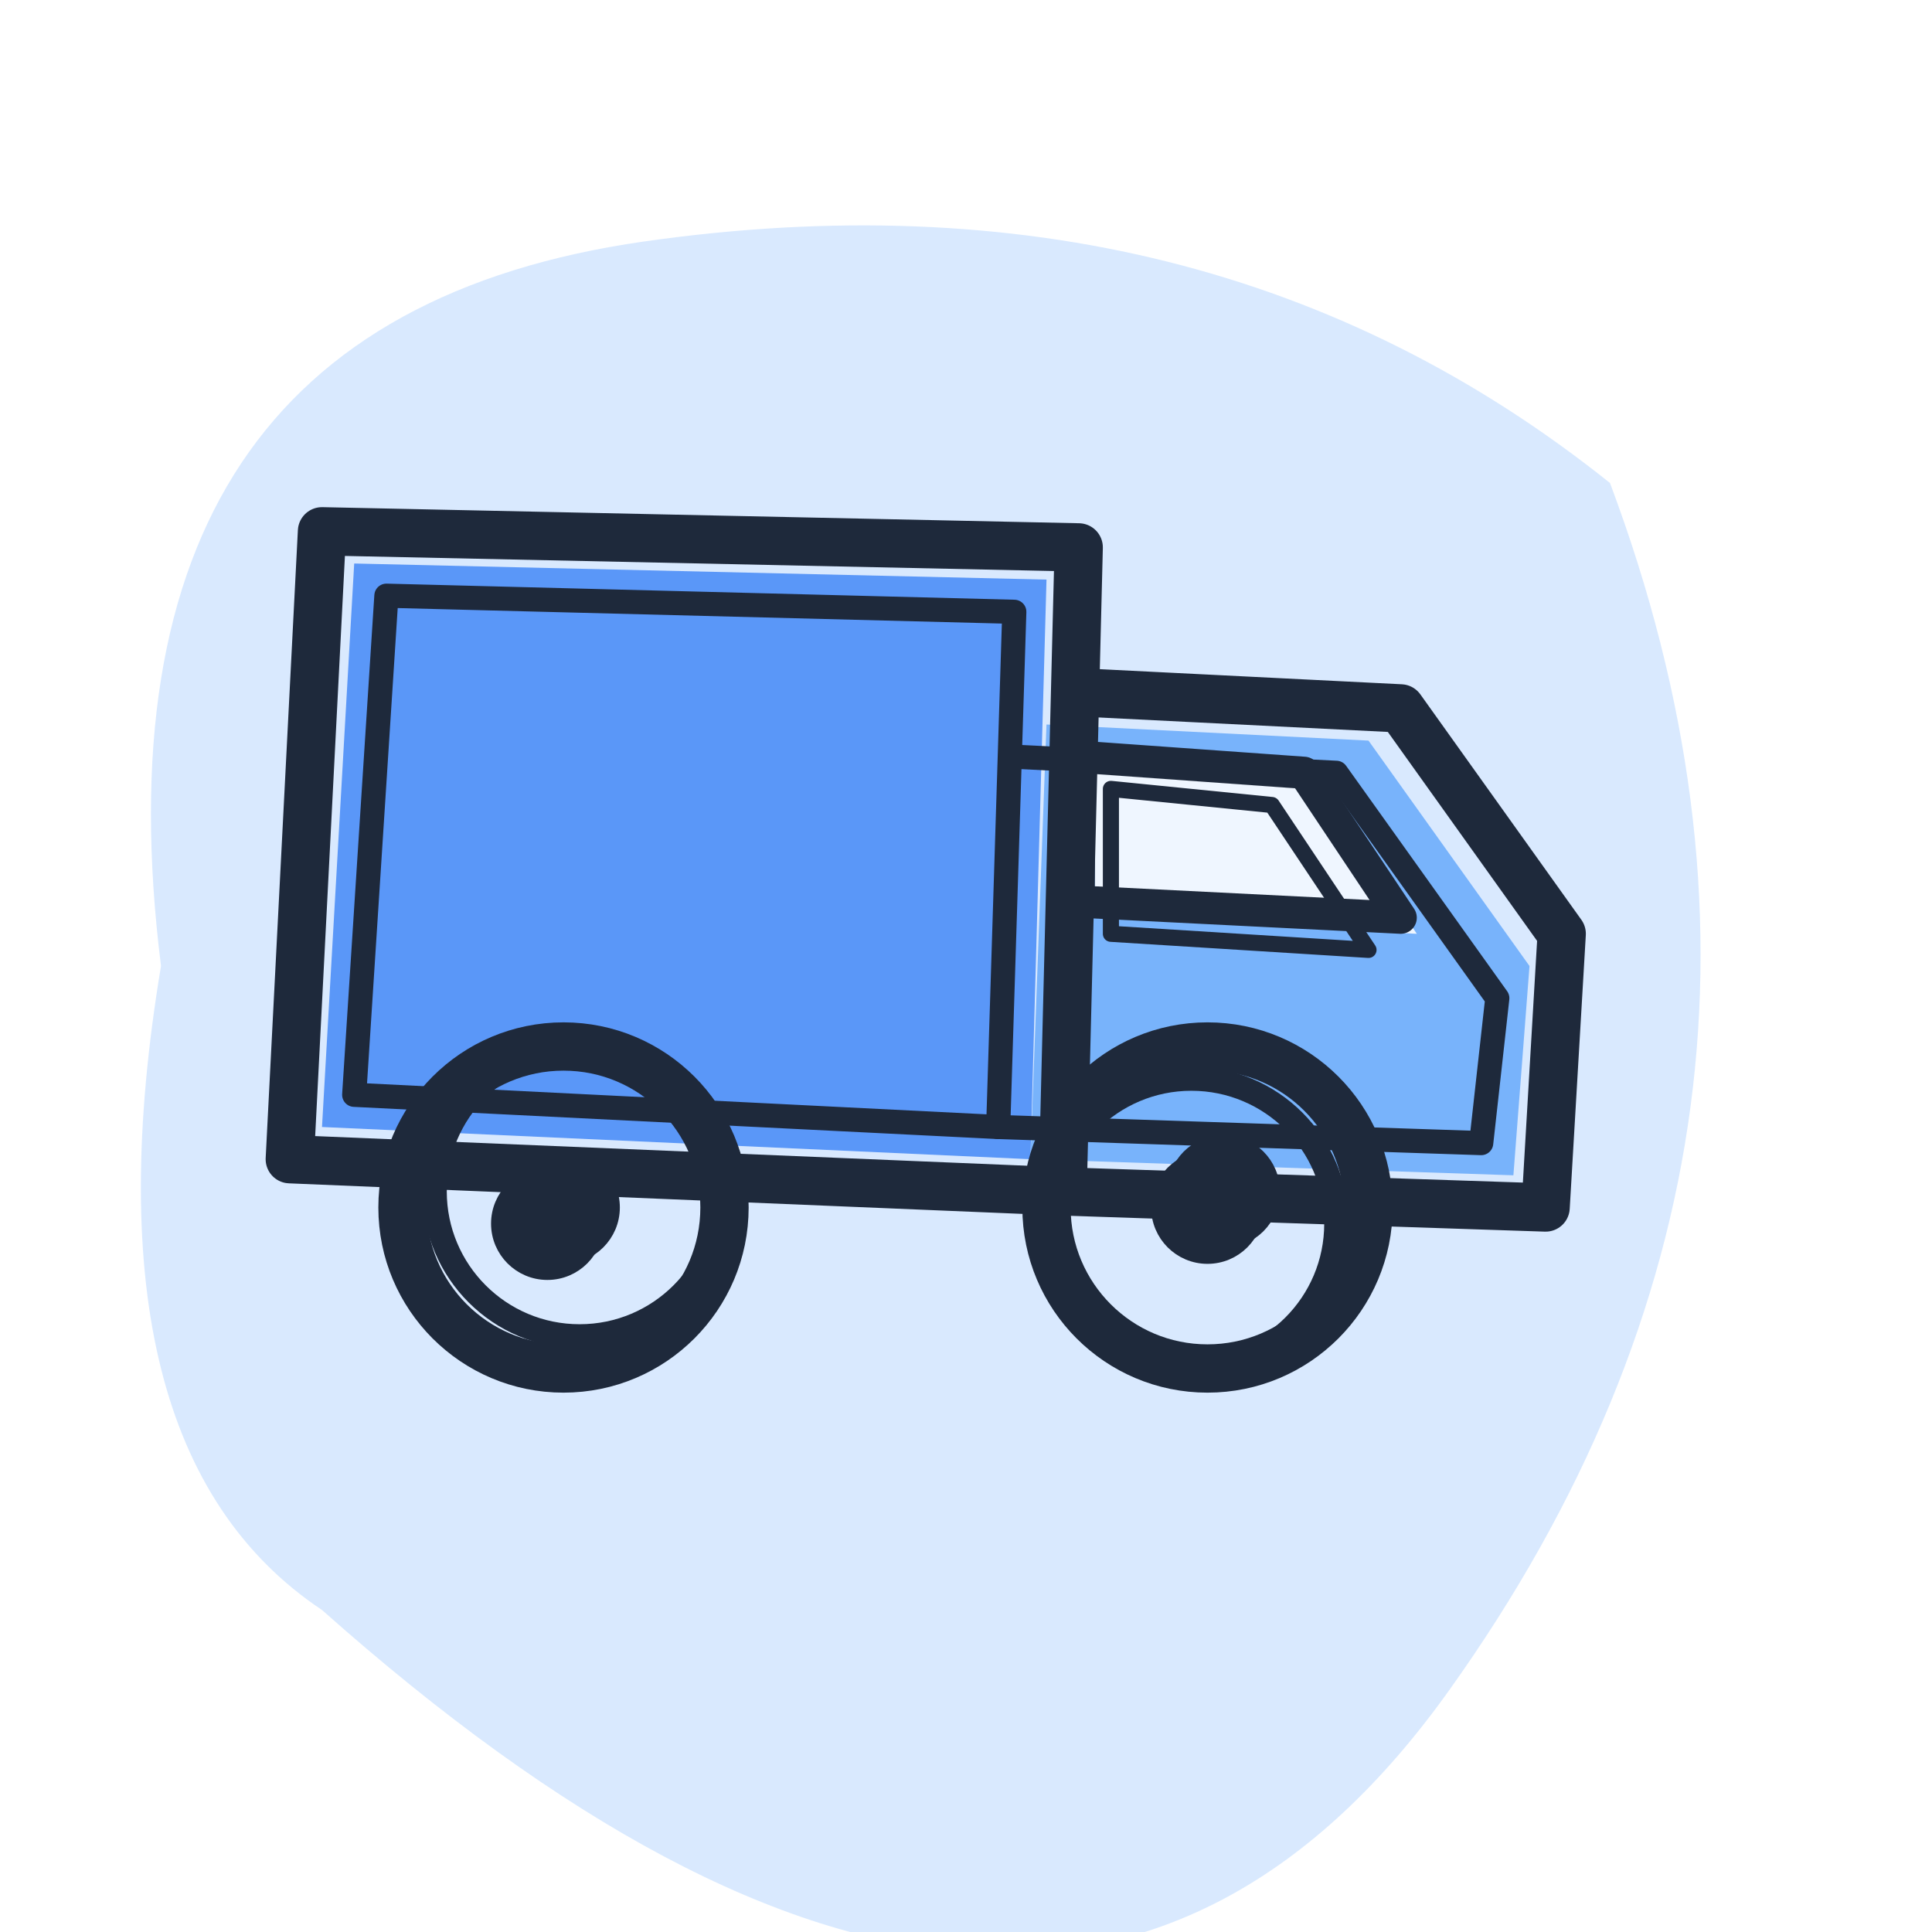
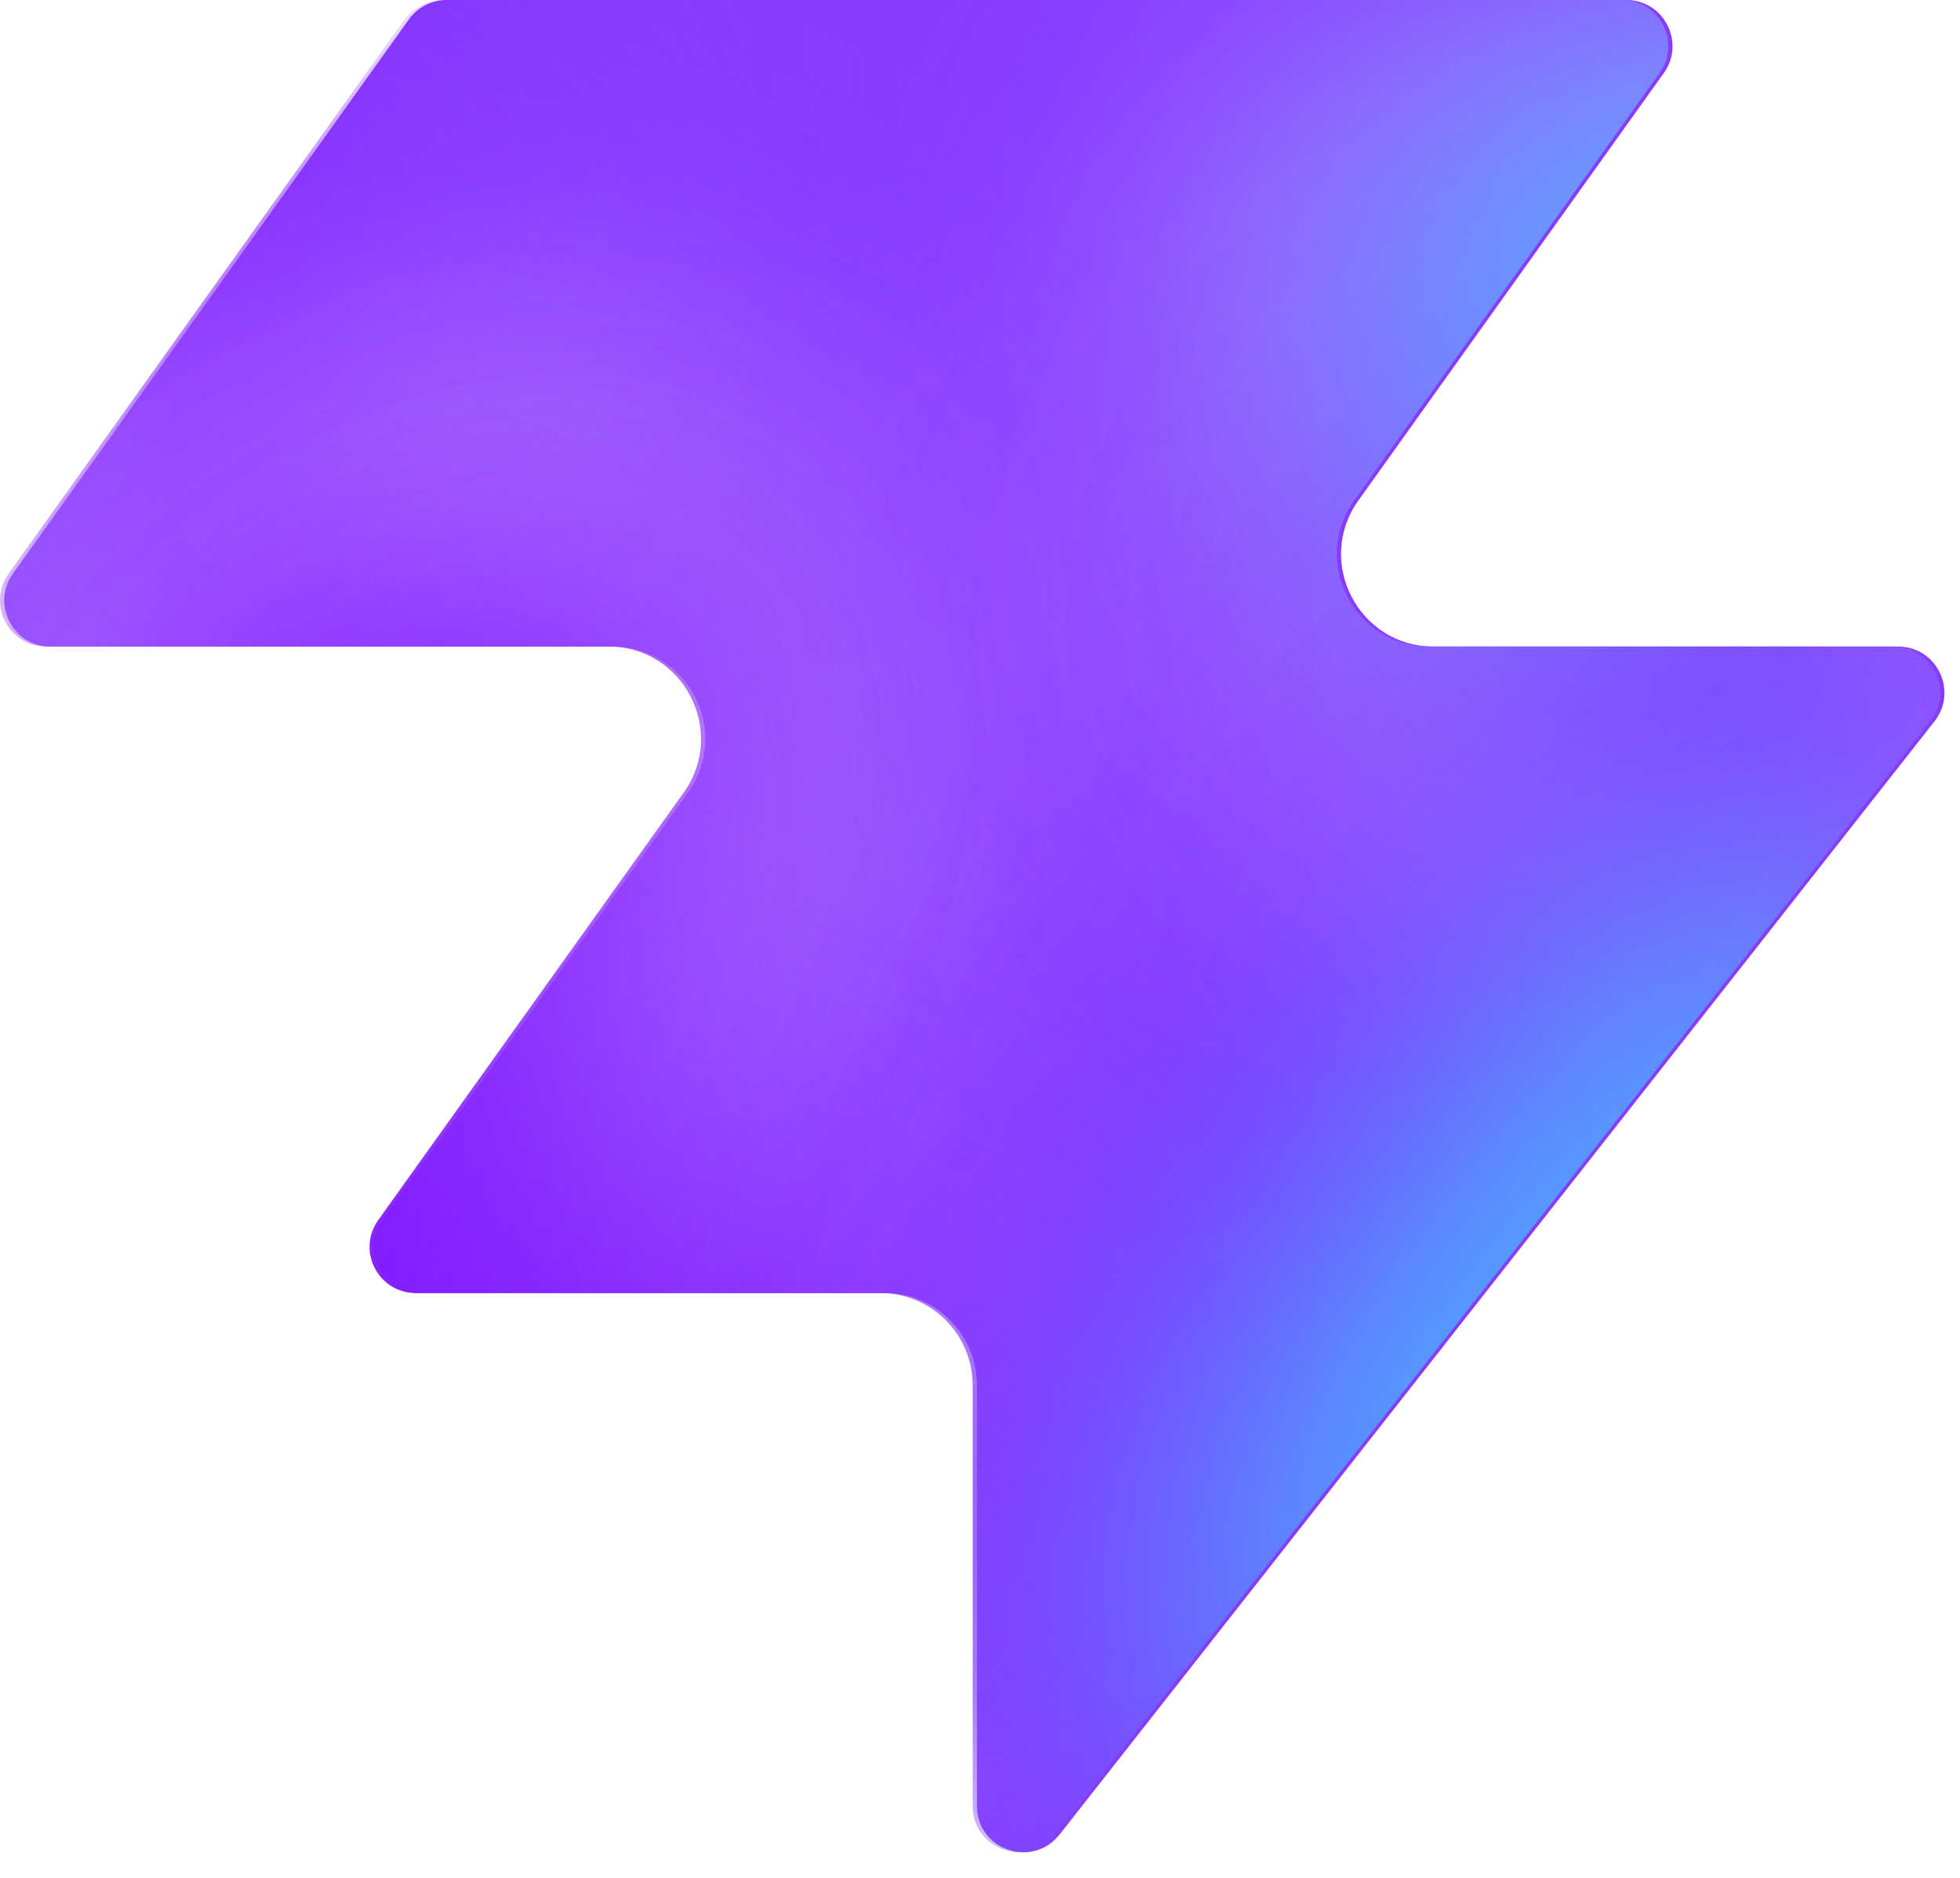
- <svg xmlns="http://www.w3.org/2000/svg" viewBox="0 0 120 120" stroke-linecap="round" stroke-linejoin="round">
-   <path d="M10,60 Q5,20 40,15 T100,30 Q115,70 90,105 T20,100 Q5,90 10,60" fill="#bfdbfe" opacity="0.6" />
-   <path d="M20,70 L22,35 L65,36 L64,72 Z" fill="#3b82f6" opacity="0.8" />
-   <path d="M65,45 L85,46 L95,60 L94,73 L64,72 Z" fill="#60a5fa" opacity="0.8" />
-   <path d="M68,48 L82,49 L88,58 L68,57 Z" fill="#eff6ff" />
-   <g stroke="#1e293b" fill="none">
-     <path d="M18,72 L20,33 L67,34 L66,74 Z" stroke-width="3" />
-     <path d="M22,68 L24,37 L63,38 L62,70 Z" stroke-width="1.5" />
-     <path d="M67,43 L87,44 L97,58 L96,75 L66,74" stroke-width="3" />
-     <path d="M63,47 L83,48 L93,62 L92,71 L62,70" stroke-width="1.5" />
-     <path d="M67,47 L81,48 L87,57 L67,56 Z" stroke-width="2" />
-     <path d="M69,49 L79,50 L85,59 L69,58 Z" stroke-width="1" />
-     <circle cx="35" cy="75" r="10" stroke-width="3" />
-     <circle cx="36" cy="74" r="9" stroke-width="1.5" />
-     <circle cx="35" cy="75" r="3" fill="#1e293b" />
-     <circle cx="34" cy="76" r="3" fill="#1e293b" />
-     <circle cx="75" cy="75" r="10" stroke-width="3" />
-     <circle cx="74" cy="76" r="9" stroke-width="1.5" />
-     <circle cx="75" cy="75" r="3" fill="#1e293b" />
-     <circle cx="76" cy="74" r="3" fill="#1e293b" />
+ <svg xmlns="http://www.w3.org/2000/svg" width="48" height="46" fill="none" viewBox="0 0 48 46">
+   <path fill="#863bff" d="M25.946 44.938c-.664.845-2.021.375-2.021-.698V33.937a2.26 2.26 0 0 0-2.262-2.262H10.287c-.92 0-1.456-1.04-.92-1.788l7.48-10.471c1.07-1.497 0-3.578-1.842-3.578H1.237c-.92 0-1.456-1.04-.92-1.788L10.013.474c.214-.297.556-.474.92-.474h28.894c.92 0 1.456 1.04.92 1.788l-7.48 10.471c-1.07 1.498 0 3.579 1.842 3.579h11.377c.943 0 1.473 1.088.89 1.83L25.947 44.94z" style="fill:#863bff;fill:color(display-p3 .525 .23 1);fill-opacity:1" />
+   <mask id="a" width="48" height="46" x="0" y="0" maskUnits="userSpaceOnUse" style="mask-type:alpha">
+     <path fill="#000" d="M25.842 44.938c-.664.844-2.021.375-2.021-.698V33.937a2.26 2.26 0 0 0-2.262-2.262H10.183c-.92 0-1.456-1.04-.92-1.788l7.48-10.471c1.07-1.498 0-3.579-1.842-3.579H1.133c-.92 0-1.456-1.04-.92-1.787L9.91.473c.214-.297.556-.474.92-.474h28.894c.92 0 1.456 1.04.92 1.788l-7.48 10.471c-1.07 1.498 0 3.578 1.842 3.578h11.377c.943 0 1.473 1.088.89 1.832L25.843 44.94z" style="fill:#000;fill-opacity:1" />
+   </mask>
+   <g mask="url(#a)">
+     <g filter="url(#b)">
+       <ellipse cx="5.508" cy="14.704" fill="#ede6ff" rx="5.508" ry="14.704" style="fill:#ede6ff;fill:color(display-p3 .927 .903 1);fill-opacity:1" transform="matrix(.00324 1 1 -.00324 -4.47 31.516)" />
+     </g>
+     <g filter="url(#c)">
+       <ellipse cx="10.399" cy="29.851" fill="#ede6ff" rx="10.399" ry="29.851" style="fill:#ede6ff;fill:color(display-p3 .927 .903 1);fill-opacity:1" transform="matrix(.00324 1 1 -.00324 -39.328 7.883)" />
+     </g>
+     <g filter="url(#d)">
+       <ellipse cx="5.508" cy="30.487" fill="#7e14ff" rx="5.508" ry="30.487" style="fill:#7e14ff;fill:color(display-p3 .492 .077 1);fill-opacity:1" transform="rotate(89.814 -25.913 -14.639)scale(1 -1)" />
+     </g>
+     <g filter="url(#e)">
+       <ellipse cx="5.508" cy="30.599" fill="#7e14ff" rx="5.508" ry="30.599" style="fill:#7e14ff;fill:color(display-p3 .492 .077 1);fill-opacity:1" transform="rotate(89.814 -32.644 -3.334)scale(1 -1)" />
+     </g>
+     <g filter="url(#f)">
+       <ellipse cx="5.508" cy="30.599" fill="#7e14ff" rx="5.508" ry="30.599" style="fill:#7e14ff;fill:color(display-p3 .492 .077 1);fill-opacity:1" transform="matrix(.00324 1 1 -.00324 -34.34 30.47)" />
+     </g>
+     <g filter="url(#g)">
+       <ellipse cx="14.072" cy="22.078" fill="#ede6ff" rx="14.072" ry="22.078" style="fill:#ede6ff;fill:color(display-p3 .927 .903 1);fill-opacity:1" transform="rotate(93.35 24.506 48.493)scale(-1 1)" />
+     </g>
+     <g filter="url(#h)">
+       <ellipse cx="3.47" cy="21.501" fill="#7e14ff" rx="3.47" ry="21.501" style="fill:#7e14ff;fill:color(display-p3 .492 .077 1);fill-opacity:1" transform="rotate(89.009 28.708 47.59)scale(-1 1)" />
+     </g>
+     <g filter="url(#i)">
+       <ellipse cx="3.47" cy="21.501" fill="#7e14ff" rx="3.47" ry="21.501" style="fill:#7e14ff;fill:color(display-p3 .492 .077 1);fill-opacity:1" transform="rotate(89.009 28.708 47.59)scale(-1 1)" />
+     </g>
+     <g filter="url(#j)">
+       <ellipse cx=".387" cy="8.972" fill="#7e14ff" rx="4.407" ry="29.108" style="fill:#7e14ff;fill:color(display-p3 .492 .077 1);fill-opacity:1" transform="rotate(39.51 .387 8.972)" />
+     </g>
+     <g filter="url(#k)">
+       <ellipse cx="47.523" cy="-6.092" fill="#7e14ff" rx="4.407" ry="29.108" style="fill:#7e14ff;fill:color(display-p3 .492 .077 1);fill-opacity:1" transform="rotate(37.892 47.523 -6.092)" />
+     </g>
+     <g filter="url(#l)">
+       <ellipse cx="41.412" cy="6.333" fill="#47bfff" rx="5.971" ry="9.665" style="fill:#47bfff;fill:color(display-p3 .28 .748 1);fill-opacity:1" transform="rotate(37.892 41.412 6.333)" />
+     </g>
+     <g filter="url(#m)">
+       <ellipse cx="-1.879" cy="38.332" fill="#7e14ff" rx="4.407" ry="29.108" style="fill:#7e14ff;fill:color(display-p3 .492 .077 1);fill-opacity:1" transform="rotate(37.892 -1.88 38.332)" />
+     </g>
+     <g filter="url(#n)">
+       <ellipse cx="-1.879" cy="38.332" fill="#7e14ff" rx="4.407" ry="29.108" style="fill:#7e14ff;fill:color(display-p3 .492 .077 1);fill-opacity:1" transform="rotate(37.892 -1.88 38.332)" />
+     </g>
+     <g filter="url(#o)">
+       <ellipse cx="35.651" cy="29.907" fill="#7e14ff" rx="4.407" ry="29.108" style="fill:#7e14ff;fill:color(display-p3 .492 .077 1);fill-opacity:1" transform="rotate(37.892 35.651 29.907)" />
+     </g>
+     <g filter="url(#p)">
+       <ellipse cx="38.418" cy="32.4" fill="#47bfff" rx="5.971" ry="15.297" style="fill:#47bfff;fill:color(display-p3 .28 .748 1);fill-opacity:1" transform="rotate(37.892 38.418 32.4)" />
+     </g>
  </g>
+   <defs>
+     <filter id="b" width="60.045" height="41.654" x="-19.77" y="16.149" color-interpolation-filters="sRGB" filterUnits="userSpaceOnUse">
+       <feFlood flood-opacity="0" result="BackgroundImageFix" />
+       <feBlend in="SourceGraphic" in2="BackgroundImageFix" result="shape" />
+       <feGaussianBlur result="effect1_foregroundBlur_2002_17158" stdDeviation="7.659" />
+     </filter>
+     <filter id="c" width="90.34" height="51.437" x="-54.613" y="-7.533" color-interpolation-filters="sRGB" filterUnits="userSpaceOnUse">
+       <feFlood flood-opacity="0" result="BackgroundImageFix" />
+       <feBlend in="SourceGraphic" in2="BackgroundImageFix" result="shape" />
+       <feGaussianBlur result="effect1_foregroundBlur_2002_17158" stdDeviation="7.659" />
+     </filter>
+     <filter id="d" width="79.355" height="29.4" x="-49.64" y="2.03" color-interpolation-filters="sRGB" filterUnits="userSpaceOnUse">
+       <feFlood flood-opacity="0" result="BackgroundImageFix" />
+       <feBlend in="SourceGraphic" in2="BackgroundImageFix" result="shape" />
+       <feGaussianBlur result="effect1_foregroundBlur_2002_17158" stdDeviation="4.596" />
+     </filter>
+     <filter id="e" width="79.579" height="29.4" x="-45.045" y="20.029" color-interpolation-filters="sRGB" filterUnits="userSpaceOnUse">
+       <feFlood flood-opacity="0" result="BackgroundImageFix" />
+       <feBlend in="SourceGraphic" in2="BackgroundImageFix" result="shape" />
+       <feGaussianBlur result="effect1_foregroundBlur_2002_17158" stdDeviation="4.596" />
+     </filter>
+     <filter id="f" width="79.579" height="29.4" x="-43.513" y="21.178" color-interpolation-filters="sRGB" filterUnits="userSpaceOnUse">
+       <feFlood flood-opacity="0" result="BackgroundImageFix" />
+       <feBlend in="SourceGraphic" in2="BackgroundImageFix" result="shape" />
+       <feGaussianBlur result="effect1_foregroundBlur_2002_17158" stdDeviation="4.596" />
+     </filter>
+     <filter id="g" width="74.749" height="58.852" x="15.756" y="-17.901" color-interpolation-filters="sRGB" filterUnits="userSpaceOnUse">
+       <feFlood flood-opacity="0" result="BackgroundImageFix" />
+       <feBlend in="SourceGraphic" in2="BackgroundImageFix" result="shape" />
+       <feGaussianBlur result="effect1_foregroundBlur_2002_17158" stdDeviation="7.659" />
+     </filter>
+     <filter id="h" width="61.377" height="25.362" x="23.548" y="2.284" color-interpolation-filters="sRGB" filterUnits="userSpaceOnUse">
+       <feFlood flood-opacity="0" result="BackgroundImageFix" />
+       <feBlend in="SourceGraphic" in2="BackgroundImageFix" result="shape" />
+       <feGaussianBlur result="effect1_foregroundBlur_2002_17158" stdDeviation="4.596" />
+     </filter>
+     <filter id="i" width="61.377" height="25.362" x="23.548" y="2.284" color-interpolation-filters="sRGB" filterUnits="userSpaceOnUse">
+       <feFlood flood-opacity="0" result="BackgroundImageFix" />
+       <feBlend in="SourceGraphic" in2="BackgroundImageFix" result="shape" />
+       <feGaussianBlur result="effect1_foregroundBlur_2002_17158" stdDeviation="4.596" />
+     </filter>
+     <filter id="j" width="56.045" height="63.649" x="-27.636" y="-22.853" color-interpolation-filters="sRGB" filterUnits="userSpaceOnUse">
+       <feFlood flood-opacity="0" result="BackgroundImageFix" />
+       <feBlend in="SourceGraphic" in2="BackgroundImageFix" result="shape" />
+       <feGaussianBlur result="effect1_foregroundBlur_2002_17158" stdDeviation="4.596" />
+     </filter>
+     <filter id="k" width="54.814" height="64.646" x="20.116" y="-38.415" color-interpolation-filters="sRGB" filterUnits="userSpaceOnUse">
+       <feFlood flood-opacity="0" result="BackgroundImageFix" />
+       <feBlend in="SourceGraphic" in2="BackgroundImageFix" result="shape" />
+       <feGaussianBlur result="effect1_foregroundBlur_2002_17158" stdDeviation="4.596" />
+     </filter>
+     <filter id="l" width="33.541" height="35.313" x="24.641" y="-11.323" color-interpolation-filters="sRGB" filterUnits="userSpaceOnUse">
+       <feFlood flood-opacity="0" result="BackgroundImageFix" />
+       <feBlend in="SourceGraphic" in2="BackgroundImageFix" result="shape" />
+       <feGaussianBlur result="effect1_foregroundBlur_2002_17158" stdDeviation="4.596" />
+     </filter>
+     <filter id="m" width="54.814" height="64.646" x="-29.286" y="6.009" color-interpolation-filters="sRGB" filterUnits="userSpaceOnUse">
+       <feFlood flood-opacity="0" result="BackgroundImageFix" />
+       <feBlend in="SourceGraphic" in2="BackgroundImageFix" result="shape" />
+       <feGaussianBlur result="effect1_foregroundBlur_2002_17158" stdDeviation="4.596" />
+     </filter>
+     <filter id="n" width="54.814" height="64.646" x="-29.286" y="6.009" color-interpolation-filters="sRGB" filterUnits="userSpaceOnUse">
+       <feFlood flood-opacity="0" result="BackgroundImageFix" />
+       <feBlend in="SourceGraphic" in2="BackgroundImageFix" result="shape" />
+       <feGaussianBlur result="effect1_foregroundBlur_2002_17158" stdDeviation="4.596" />
+     </filter>
+     <filter id="o" width="54.814" height="64.646" x="8.244" y="-2.416" color-interpolation-filters="sRGB" filterUnits="userSpaceOnUse">
+       <feFlood flood-opacity="0" result="BackgroundImageFix" />
+       <feBlend in="SourceGraphic" in2="BackgroundImageFix" result="shape" />
+       <feGaussianBlur result="effect1_foregroundBlur_2002_17158" stdDeviation="4.596" />
+     </filter>
+     <filter id="p" width="39.409" height="43.623" x="18.713" y="10.588" color-interpolation-filters="sRGB" filterUnits="userSpaceOnUse">
+       <feFlood flood-opacity="0" result="BackgroundImageFix" />
+       <feBlend in="SourceGraphic" in2="BackgroundImageFix" result="shape" />
+       <feGaussianBlur result="effect1_foregroundBlur_2002_17158" stdDeviation="4.596" />
+     </filter>
+   </defs>
</svg>
